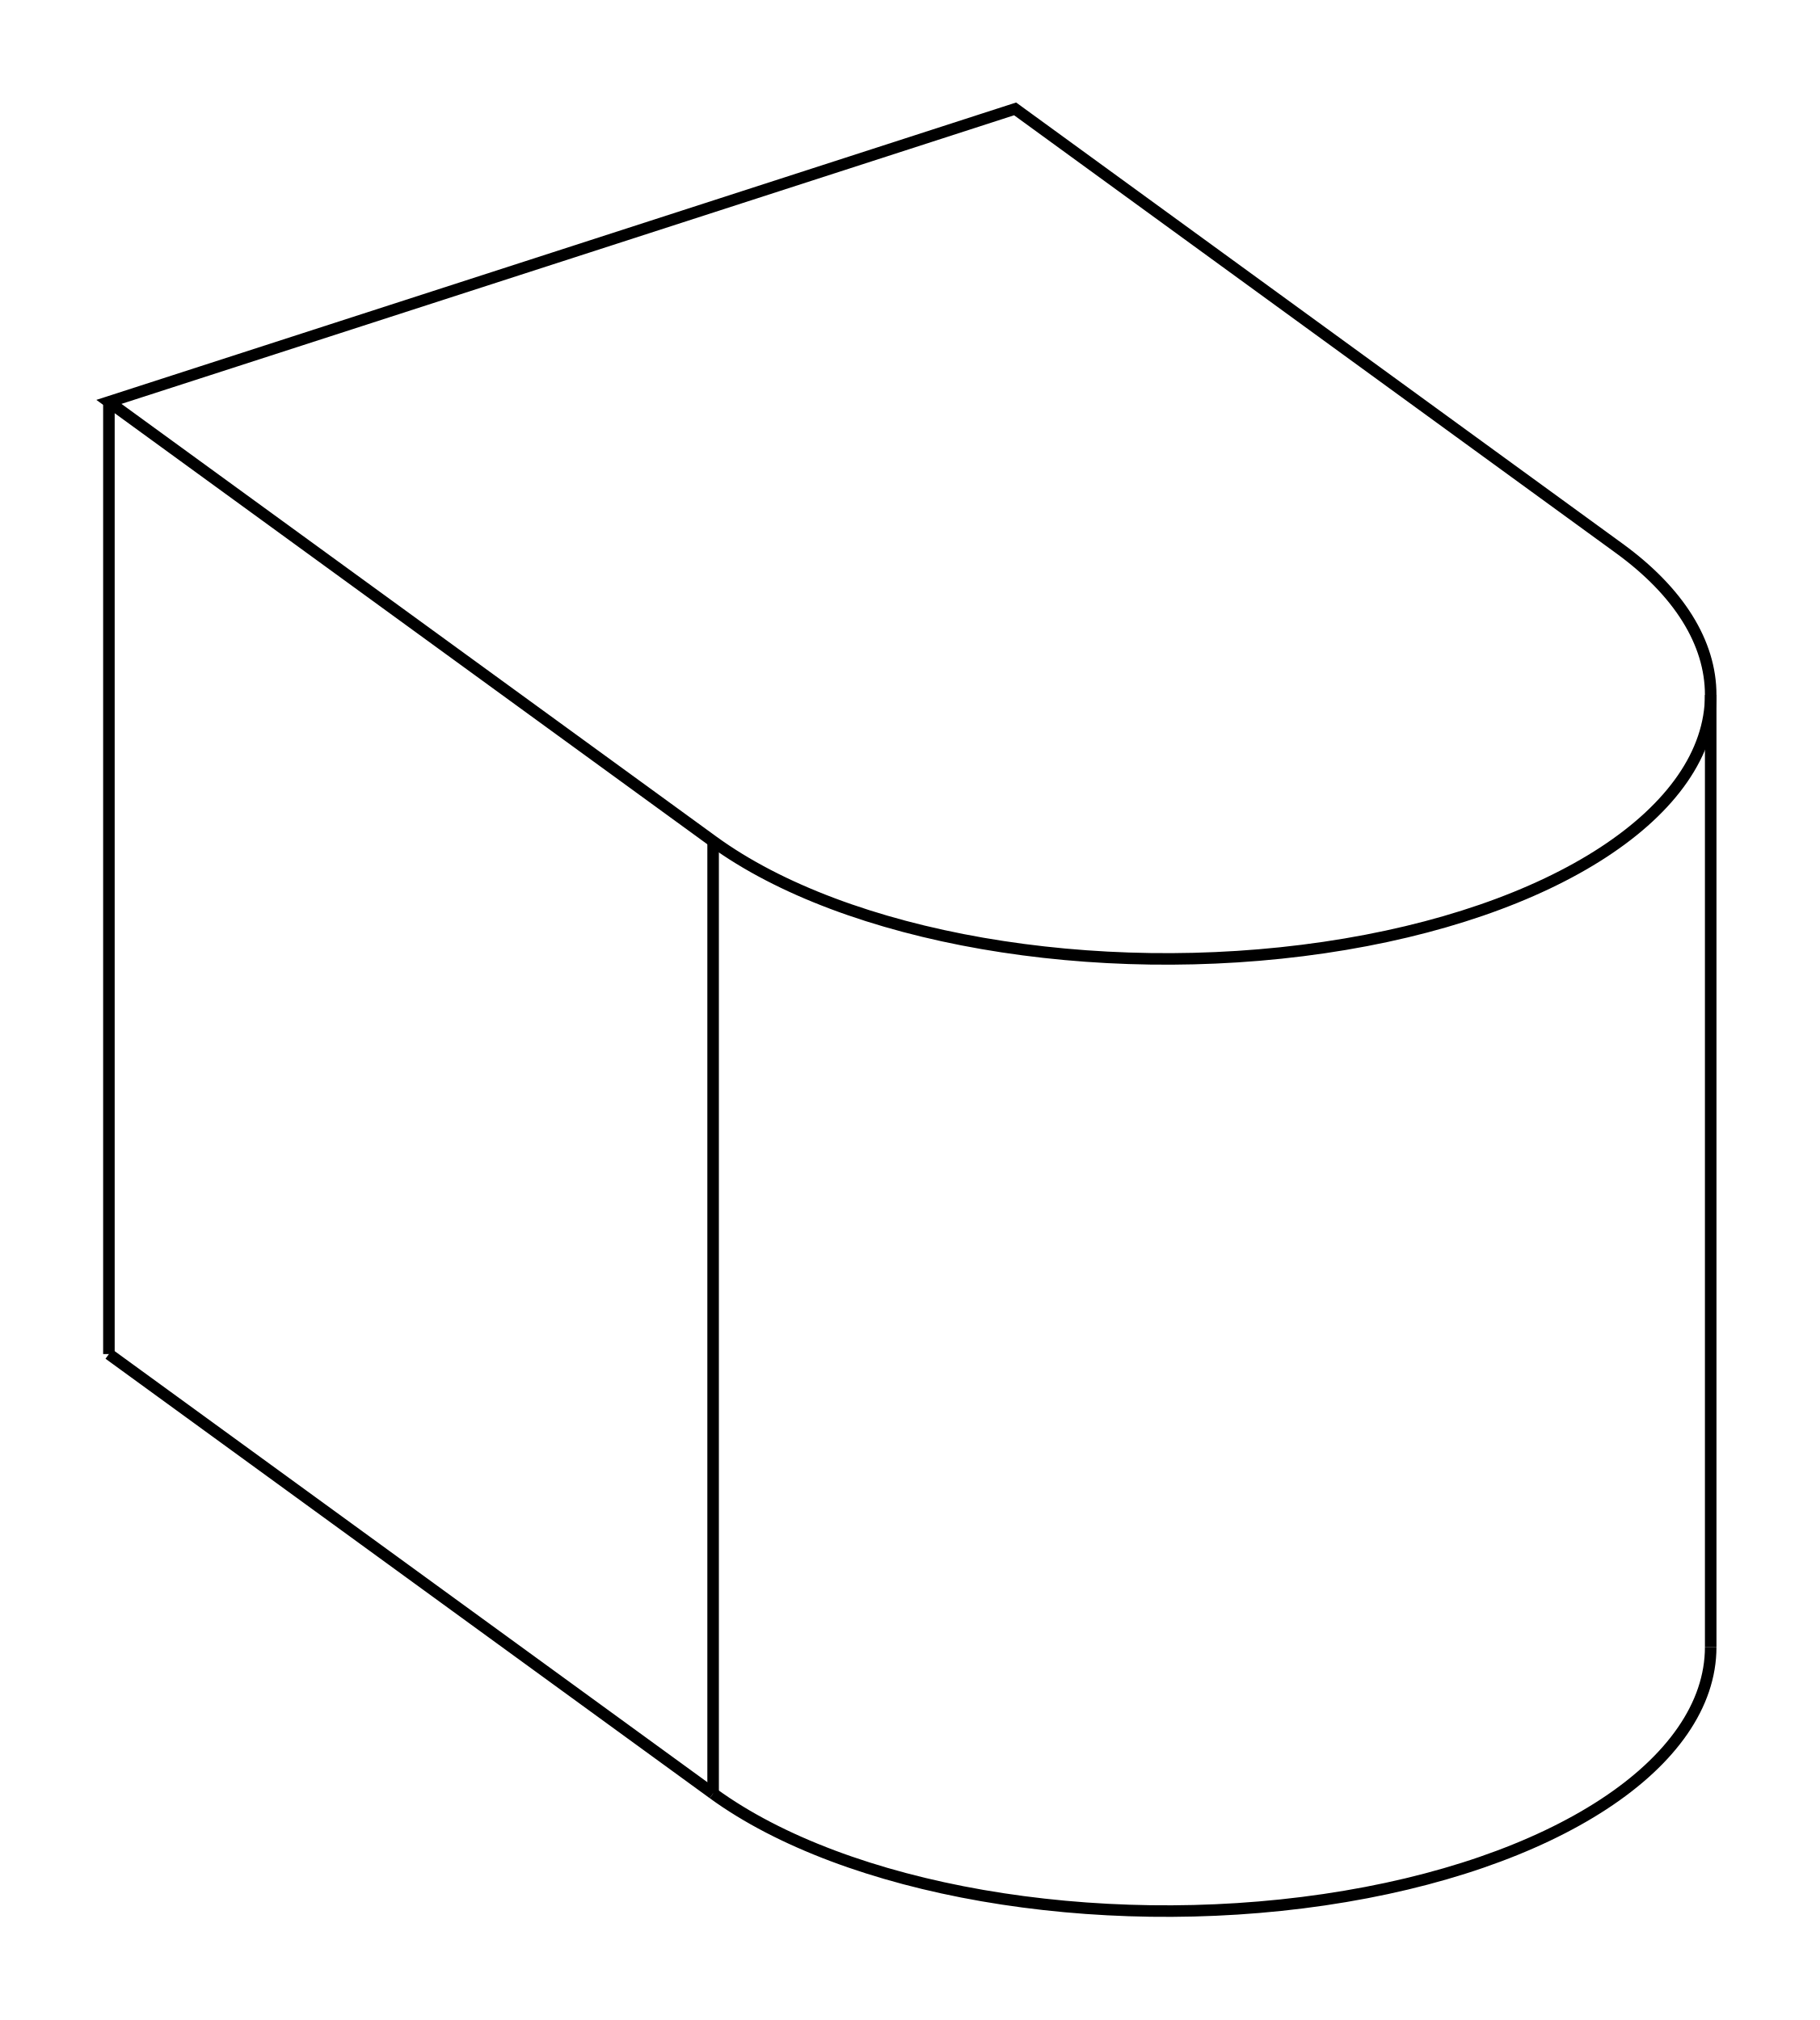
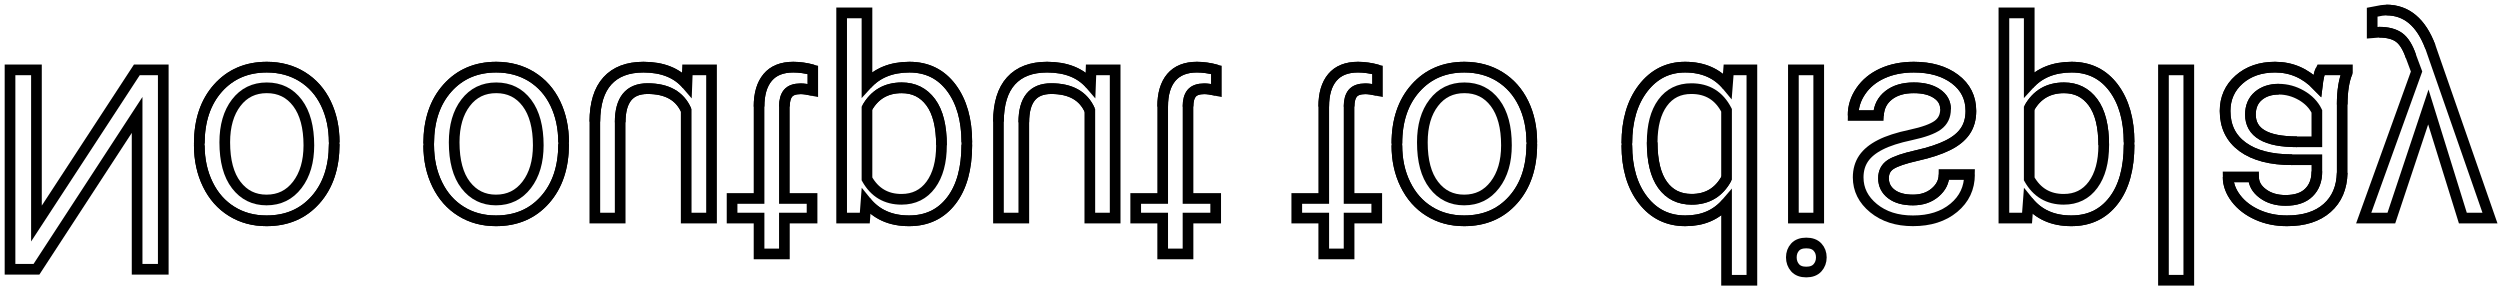
- <svg xmlns="http://www.w3.org/2000/svg" version="1.1" viewBox="-9.321 -9.745 16.707 18.552" fill="none" stroke="black" stroke-width="0.6%" vector-effect="non-scaling-stroke">
-   <path d="M 5.547 -4.709 A 5 2.425 0 0 1 6.387 -3.363 A 5 2.425 0 0 1 -2.773 -2.018 L -8.321 -6.054 L -0 -8.745 L 5.547 -4.709 Z" />
-   <path d="M -2.773 6.727 L -2.773 -2.018" />
-   <path d="M -2.773 6.727 A 5 2.425 180 0 0 6.387 5.381" />
-   <path d="M -8.321 2.691 L -8.321 -6.054" />
-   <path d="M -2.773 6.727 L -8.321 2.691" />
-   <path d="M 6.387 -3.363 L 6.387 5.381" />
+ <svg xmlns="http://www.w3.org/2000/svg" version="1.1" viewBox="1.311 -6.975 249.557 28.975" fill="none" stroke="black" stroke-width="0.6%" vector-effect="non-scaling-stroke">
+   <path d="M 17.609 19.906 L 17.609 0 L 14.971 0 L 4.949 15.34 L 4.949 0 L 2.311 0 L 2.311 19.906 L 4.949 19.906 L 14.998 4.498 L 14.998 19.906 L 17.609 19.906 Z" />
+   <path d="M 21.205 7.355 L 21.205 7.533 Q 21.21 9.71 22.06 11.443 Q 22.91 13.18 24.438 14.123 Q 25.96 15.07 27.918 15.066 Q 30.94 15.07 32.806 12.975 Q 34.67 10.88 34.672 7.41 L 34.672 7.232 Q 34.67 5.07 33.845 3.356 Q 33.02 1.64 31.479 0.684 Q 29.94 -0.27 27.945 -0.273 Q 24.94 -0.27 23.071 1.818 Q 21.21 3.91 21.205 7.355 Z" />
+   <path d="M 21.205 7.533 Q 21.21 9.71 22.06 11.443 Q 22.91 13.18 24.438 14.123 Q 25.96 15.07 27.918 15.066 Q 30.94 15.07 32.806 12.975 Q 34.67 10.88 34.672 7.41" />
+   <path d="M 34.672 7.232 Q 34.67 5.07 33.845 3.356 Q 33.02 1.64 31.479 0.684 Q 29.94 -0.27 27.945 -0.273 Q 24.94 -0.27 23.071 1.818 Q 21.21 3.91 21.205 7.355" />
+   <path d="M 23.748 7.232 Q 23.75 4.77 24.89 3.281 Q 26.03 1.79 27.945 1.791 Q 29.87 1.79 31.008 3.302 Q 32.14 4.81 32.143 7.533 Q 32.14 9.97 30.987 11.478 Q 29.83 12.99 27.918 12.988 Q 26.04 12.99 24.896 11.498 Q 23.75 10.01 23.748 7.232 Q 23.75 4.77 24.89 3.281 Q 26.03 1.79 27.945 1.791 Q 29.87 1.79 31.008 3.302 Q 32.14 4.81 32.143 7.533 Q 32.14 9.97 30.987 11.478 Q 29.83 12.99 27.918 12.988 Q 26.04 12.99 24.896 11.498 Q 23.75 10.01 23.748 7.232 Z" />
+   <path d="M 44.105 7.355 L 44.105 7.533 Q 44.11 9.71 44.96 11.443 Q 45.81 13.18 47.339 14.123 Q 48.86 15.07 50.818 15.066 Q 53.84 15.07 55.706 12.975 Q 57.57 10.88 57.572 7.41 L 57.572 7.232 Q 57.57 5.07 56.745 3.356 Q 55.92 1.64 54.38 0.684 Q 52.84 -0.27 50.846 -0.273 Q 47.84 -0.27 45.972 1.818 Q 44.11 3.91 44.105 7.355 Z" />
+   <path d="M 44.105 7.533 Q 44.11 9.71 44.96 11.443 Q 45.81 13.18 47.339 14.123 Q 48.86 15.07 50.818 15.066 Q 53.84 15.07 55.706 12.975 Q 57.57 10.88 57.572 7.41" />
+   <path d="M 57.572 7.232 Q 57.57 5.07 56.745 3.356 Q 55.92 1.64 54.38 0.684 Q 52.84 -0.27 50.846 -0.273 Q 47.84 -0.27 45.972 1.818 Q 44.11 3.91 44.105 7.355" />
+   <path d="M 46.648 7.232 Q 46.65 4.77 47.79 3.281 Q 48.93 1.79 50.846 1.791 Q 52.77 1.79 53.908 3.302 Q 55.04 4.81 55.043 7.533 Q 55.04 9.97 53.888 11.478 Q 52.73 12.99 50.818 12.988 Q 48.95 12.99 47.797 11.498 Q 46.65 10.01 46.648 7.232 Q 46.65 4.77 47.79 3.281 Q 48.93 1.79 50.846 1.791 Q 52.77 1.79 53.908 3.302 Q 55.04 4.81 55.043 7.533 Q 55.04 9.97 53.888 11.478 Q 52.73 12.99 50.818 12.988 Q 48.95 12.99 47.797 11.498 Q 46.65 10.01 46.648 7.232 Z" />
+   <path d="M 69.932 0 L 69.877 1.463 Q 68.4 -0.27 65.543 -0.273 Q 63.18 -0.27 61.94 1.101 Q 60.7 2.47 60.689 5.168 L 60.689 14.793 L 63.219 14.793 L 63.219 5.236 Q 63.22 1.87 65.953 1.873 Q 68.85 1.87 69.809 4.033 L 69.809 14.793 L 72.338 14.793 L 72.338 0 L 69.932 0 Z" />
+   <path d="M 69.877 1.463 Q 68.4 -0.27 65.543 -0.273 Q 63.18 -0.27 61.94 1.101 Q 60.7 2.47 60.689 5.168" />
+   <path d="M 63.219 5.236 Q 63.22 1.87 65.953 1.873 Q 68.85 1.87 69.809 4.033" />
+   <path d="M 77.082 18.375 L 79.611 18.375 L 79.611 14.793 L 82.373 14.793 L 82.373 12.838 L 79.611 12.838 L 79.611 3.664 Q 79.61 2.78 79.98 2.331 Q 80.35 1.89 81.238 1.887 Q 81.68 1.89 82.441 2.051 L 82.441 0 Q 81.44 -0.27 80.5 -0.273 Q 78.8 -0.27 77.943 0.752 Q 77.08 1.78 77.082 3.664 L 77.082 12.838 L 74.389 12.838 L 74.389 14.793 L 77.082 14.793 L 77.082 18.375 Z" />
+   <path d="M 79.611 3.664 Q 79.61 2.78 79.98 2.331 Q 80.35 1.89 81.238 1.887 Q 81.68 1.89 82.441 2.051" />
+   <path d="M 82.441 0 Q 81.44 -0.27 80.5 -0.273 Q 78.8 -0.27 77.943 0.752 Q 77.08 1.78 77.082 3.664" />
+   <path d="M 97.822 7.465 L 97.822 7.232 Q 97.82 3.86 96.277 1.791 Q 94.73 -0.27 92.094 -0.273 Q 89.4 -0.27 87.855 1.436 L 87.855 -5.688 L 85.326 -5.688 L 85.326 14.793 L 87.637 14.793 L 87.76 13.152 Q 89.3 15.07 92.053 15.066 Q 94.72 15.07 96.271 13.057 Q 97.82 11.05 97.822 7.465 Z" />
+   <path d="M 97.822 7.232 Q 97.82 3.86 96.277 1.791 Q 94.73 -0.27 92.094 -0.273 Q 89.4 -0.27 87.855 1.436" />
+   <path d="M 87.76 13.152 Q 89.3 15.07 92.053 15.066 Q 94.72 15.07 96.271 13.057 Q 97.82 11.05 97.822 7.465" />
+   <path d="M 95.293 7.52 Q 95.29 10.02 94.227 11.471 Q 93.16 12.92 91.301 12.92 Q 89 12.92 87.855 10.883 L 87.855 3.814 Q 88.99 1.79 91.328 1.791 Q 93.15 1.79 94.22 3.233 Q 95.29 4.68 95.293 7.52 Q 95.29 10.02 94.227 11.471 Q 93.16 12.92 91.301 12.92 Q 89 12.92 87.855 10.883" />
+   <path d="M 87.855 3.814 Q 88.99 1.79 91.328 1.791 Q 93.15 1.79 94.22 3.233 Q 95.29 4.68 95.293 7.52" />
+   <path d="M 110.223 0 L 110.168 1.463 Q 108.69 -0.27 105.834 -0.273 Q 103.47 -0.27 102.231 1.101 Q 100.99 2.47 100.98 5.168 L 100.98 14.793 L 103.51 14.793 L 103.51 5.236 Q 103.51 1.87 106.244 1.873 Q 109.14 1.87 110.1 4.033 L 110.1 14.793 L 112.629 14.793 L 112.629 0 L 110.223 0 Z" />
+   <path d="M 110.168 1.463 Q 108.69 -0.27 105.834 -0.273 Q 103.47 -0.27 102.231 1.101 Q 100.99 2.47 100.98 5.168" />
+   <path d="M 103.51 5.236 Q 103.51 1.87 106.244 1.873 Q 109.14 1.87 110.1 4.033" />
+   <path d="M 117.373 18.375 L 119.902 18.375 L 119.902 14.793 L 122.664 14.793 L 122.664 12.838 L 119.902 12.838 L 119.902 3.664 Q 119.9 2.78 120.271 2.331 Q 120.64 1.89 121.529 1.887 Q 121.97 1.89 122.732 2.051 L 122.732 0 Q 121.73 -0.27 120.791 -0.273 Q 119.1 -0.27 118.234 0.752 Q 117.37 1.78 117.373 3.664 L 117.373 12.838 L 114.68 12.838 L 114.68 14.793 L 117.373 14.793 L 117.373 18.375 Z" />
+   <path d="M 119.902 3.664 Q 119.9 2.78 120.271 2.331 Q 120.64 1.89 121.529 1.887 Q 121.97 1.89 122.732 2.051" />
+   <path d="M 122.732 0 Q 121.73 -0.27 120.791 -0.273 Q 119.1 -0.27 118.234 0.752 Q 117.37 1.78 117.373 3.664" />
+   <path d="M 133.451 18.375 L 135.98 18.375 L 135.98 14.793 L 138.742 14.793 L 138.742 12.838 L 135.98 12.838 L 135.98 3.664 Q 135.98 2.78 136.35 2.331 Q 136.72 1.89 137.607 1.887 Q 138.04 1.89 138.811 2.051 L 138.811 0 Q 137.81 -0.27 136.869 -0.273 Q 135.17 -0.27 134.312 0.752 Q 133.45 1.78 133.451 3.664 L 133.451 12.838 L 130.758 12.838 L 130.758 14.793 L 133.451 14.793 L 133.451 18.375 Z" />
+   <path d="M 135.98 3.664 Q 135.98 2.78 136.35 2.331 Q 136.72 1.89 137.607 1.887 Q 138.04 1.89 138.811 2.051" />
+   <path d="M 138.811 0 Q 137.81 -0.27 136.869 -0.273 Q 135.17 -0.27 134.312 0.752 Q 133.45 1.78 133.451 3.664" />
+   <path d="M 140.752 7.355 L 140.752 7.533 Q 140.75 9.71 141.606 11.443 Q 142.46 13.18 143.985 14.123 Q 145.51 15.07 147.465 15.066 Q 150.49 15.07 152.353 12.975 Q 154.22 10.88 154.219 7.41 L 154.219 7.232 Q 154.22 5.07 153.392 3.356 Q 152.56 1.64 151.026 0.684 Q 149.49 -0.27 147.492 -0.273 Q 144.48 -0.27 142.618 1.818 Q 140.75 3.91 140.752 7.355 Z" />
+   <path d="M 140.752 7.533 Q 140.75 9.71 141.606 11.443 Q 142.46 13.18 143.985 14.123 Q 145.51 15.07 147.465 15.066 Q 150.49 15.07 152.353 12.975 Q 154.22 10.88 154.219 7.41" />
+   <path d="M 154.219 7.232 Q 154.22 5.07 153.392 3.356 Q 152.56 1.64 151.026 0.684 Q 149.49 -0.27 147.492 -0.273 Q 144.48 -0.27 142.618 1.818 Q 140.75 3.91 140.752 7.355" />
+   <path d="M 143.295 7.232 Q 143.29 4.77 144.437 3.281 Q 145.58 1.79 147.492 1.791 Q 149.42 1.79 150.555 3.302 Q 151.69 4.81 151.689 7.533 Q 151.69 9.97 150.534 11.478 Q 149.38 12.99 147.465 12.988 Q 145.59 12.99 144.443 11.498 Q 143.29 10.01 143.295 7.232 Q 143.29 4.77 144.437 3.281 Q 145.58 1.79 147.492 1.791 Q 149.42 1.79 150.555 3.302 Q 151.69 4.81 151.689 7.533 Q 151.69 9.97 150.534 11.478 Q 149.38 12.99 147.465 12.988 Q 145.59 12.99 144.443 11.498 Q 143.29 10.01 143.295 7.232 Z" />
+   <path d="M 163.707 7.328 L 163.707 7.52 Q 163.71 10.92 165.32 12.995 Q 166.93 15.07 169.545 15.066 Q 172.14 15.07 173.66 13.289 L 173.66 21 L 176.189 21 L 176.189 0 L 173.865 0 L 173.742 1.586 Q 172.22 -0.27 169.518 -0.273 Q 166.95 -0.27 165.327 1.832 Q 163.71 3.94 163.707 7.328 Z" />
+   <path d="M 163.707 7.52 Q 163.71 10.92 165.32 12.995 Q 166.93 15.07 169.545 15.066 Q 172.14 15.07 173.66 13.289" />
+   <path d="M 173.742 1.586 Q 172.22 -0.27 169.518 -0.273 Q 166.95 -0.27 165.327 1.832 Q 163.71 3.94 163.707 7.328" />
+   <path d="M 166.236 7.232 Q 166.24 4.72 167.275 3.295 Q 168.31 1.87 170.146 1.873 Q 172.55 1.87 173.66 4.033 L 173.66 10.828 Q 172.53 12.92 170.174 12.92 Q 168.31 12.92 167.275 11.484 Q 166.24 10.05 166.236 7.232 Q 166.24 4.72 167.275 3.295 Q 168.31 1.87 170.146 1.873 Q 172.55 1.87 173.66 4.033" />
+   <path d="M 173.66 10.828 Q 172.53 12.92 170.174 12.92 Q 168.31 12.92 167.275 11.484 Q 166.24 10.05 166.236 7.232" />
+   <path d="M 182.861 14.793 L 182.861 0 L 180.332 0 L 180.332 14.793 L 182.861 14.793 Z" />
+   <path d="M 180.127 18.717 Q 180.13 19.33 180.503 19.756 Q 180.88 20.18 181.617 20.18 Q 182.36 20.18 182.738 19.756 Q 183.12 19.33 183.121 18.717 Q 183.12 18.1 182.738 17.691 Q 182.36 17.28 181.617 17.281 Q 180.88 17.28 180.503 17.691 Q 180.13 18.1 180.127 18.717 Q 180.13 19.33 180.503 19.756 Q 180.88 20.18 181.617 20.18 Q 182.36 20.18 182.738 19.756 Q 183.12 19.33 183.121 18.717 Q 183.12 18.1 182.738 17.691 Q 182.36 17.28 181.617 17.281 Q 180.88 17.28 180.503 17.691 Q 180.13 18.1 180.127 18.717 Z" />
+   <path d="M 195.521 3.924 Q 195.52 4.95 194.749 5.517 Q 193.98 6.08 192.056 6.494 Q 190.13 6.9 189.007 7.479 Q 187.88 8.05 187.339 8.846 Q 186.8 9.64 186.799 10.732 Q 186.8 12.55 188.337 13.809 Q 189.88 15.07 192.268 15.066 Q 194.78 15.07 196.349 13.768 Q 197.91 12.47 197.914 10.445 L 195.371 10.445 Q 195.37 11.48 194.489 12.236 Q 193.61 12.99 192.268 12.988 Q 190.89 12.99 190.107 12.387 Q 189.33 11.79 189.328 10.814 Q 189.33 9.9 190.053 9.434 Q 190.78 8.97 192.671 8.545 Q 194.56 8.12 195.74 7.533 Q 196.92 6.95 197.483 6.118 Q 198.05 5.29 198.051 4.102 Q 198.05 2.12 196.465 0.923 Q 194.88 -0.27 192.35 -0.273 Q 190.57 -0.27 189.205 0.355 Q 187.84 0.98 187.065 2.112 Q 186.29 3.24 186.293 4.553 L 188.822 4.553 Q 188.89 3.28 189.841 2.536 Q 190.79 1.79 192.35 1.791 Q 193.79 1.79 194.653 2.372 Q 195.52 2.95 195.521 3.924 Q 195.52 4.95 194.749 5.517 Q 193.98 6.08 192.056 6.494 Q 190.13 6.9 189.007 7.479 Q 187.88 8.05 187.339 8.846 Q 186.8 9.64 186.799 10.732 Q 186.8 12.55 188.337 13.809 Q 189.88 15.07 192.268 15.066 Q 194.78 15.07 196.349 13.768 Q 197.91 12.47 197.914 10.445" />
+   <path d="M 195.371 10.445 Q 195.37 11.48 194.489 12.236 Q 193.61 12.99 192.268 12.988 Q 190.89 12.99 190.107 12.387 Q 189.33 11.79 189.328 10.814 Q 189.33 9.9 190.053 9.434 Q 190.78 8.97 192.671 8.545 Q 194.56 8.12 195.74 7.533 Q 196.92 6.95 197.483 6.118 Q 198.05 5.29 198.051 4.102 Q 198.05 2.12 196.465 0.923 Q 194.88 -0.27 192.35 -0.273 Q 190.57 -0.27 189.205 0.355 Q 187.84 0.98 187.065 2.112 Q 186.29 3.24 186.293 4.553" />
+   <path d="M 188.822 4.553 Q 188.89 3.28 189.841 2.536 Q 190.79 1.79 192.35 1.791 Q 193.79 1.79 194.653 2.372 Q 195.52 2.95 195.521 3.924" />
+   <path d="M 213.842 7.465 L 213.842 7.232 Q 213.84 3.86 212.297 1.791 Q 210.75 -0.27 208.113 -0.273 Q 205.42 -0.27 203.875 1.436 L 203.875 -5.688 L 201.346 -5.688 L 201.346 14.793 L 203.656 14.793 L 203.779 13.152 Q 205.32 15.07 208.072 15.066 Q 210.74 15.07 212.29 13.057 Q 213.84 11.05 213.842 7.465 Z" />
+   <path d="M 213.842 7.232 Q 213.84 3.86 212.297 1.791 Q 210.75 -0.27 208.113 -0.273 Q 205.42 -0.27 203.875 1.436" />
+   <path d="M 203.779 13.152 Q 205.32 15.07 208.072 15.066 Q 210.74 15.07 212.29 13.057 Q 213.84 11.05 213.842 7.465" />
+   <path d="M 211.312 7.52 Q 211.31 10.02 210.246 11.471 Q 209.18 12.92 207.32 12.92 Q 205.02 12.92 203.875 10.883 L 203.875 3.814 Q 205.01 1.79 207.348 1.791 Q 209.17 1.79 210.239 3.233 Q 211.31 4.68 211.312 7.52 Q 211.31 10.02 210.246 11.471 Q 209.18 12.92 207.32 12.92 Q 205.02 12.92 203.875 10.883" />
+   <path d="M 203.875 3.814 Q 205.01 1.79 207.348 1.791 Q 209.17 1.79 210.239 3.233 Q 211.31 4.68 211.312 7.52" />
+   <path d="M 219.803 21 L 219.803 0 L 217.273 0 L 217.273 21 L 219.803 21 Z" />
+   <path d="M 235.635 0 L 232.982 0 Q 232.76 0.44 232.627 1.559 Q 230.86 -0.27 228.416 -0.273 Q 226.23 -0.27 224.827 0.964 Q 223.43 2.2 223.426 4.102 Q 223.43 6.41 225.183 7.69 Q 226.94 8.97 230.125 8.969 L 232.586 8.969 L 232.586 10.131 Q 232.59 11.46 231.793 12.243 Q 231 13.03 229.455 13.029 Q 228.1 13.03 227.186 12.346 Q 226.27 11.66 226.27 10.691 L 223.727 10.691 Q 223.73 11.8 224.513 12.831 Q 225.3 13.86 226.646 14.465 Q 227.99 15.07 229.605 15.066 Q 232.16 15.07 233.611 13.788 Q 235.06 12.51 235.115 10.268 L 235.115 3.459 Q 235.12 1.42 235.635 0.219 L 235.635 0 Z" />
+   <path d="M 232.982 0 Q 232.76 0.44 232.627 1.559 Q 230.86 -0.27 228.416 -0.273 Q 226.23 -0.27 224.827 0.964 Q 223.43 2.2 223.426 4.102 Q 223.43 6.41 225.183 7.69 Q 226.94 8.97 230.125 8.969" />
+   <path d="M 232.586 10.131 Q 232.59 11.46 231.793 12.243 Q 231 13.03 229.455 13.029 Q 228.1 13.03 227.186 12.346 Q 226.27 11.66 226.27 10.691" />
+   <path d="M 223.727 10.691 Q 223.73 11.8 224.513 12.831 Q 225.3 13.86 226.646 14.465 Q 227.99 15.07 229.605 15.066 Q 232.16 15.07 233.611 13.788 Q 235.06 12.51 235.115 10.268" />
+   <path d="M 235.115 3.459 Q 235.12 1.42 235.635 0.219" />
+   <path d="M 228.785 1.928 Q 229.97 1.93 231.041 2.543 Q 232.11 3.16 232.586 4.143 L 232.586 7.178 L 230.604 7.178 Q 225.96 7.18 225.955 4.457 Q 225.96 3.27 226.748 2.598 Q 227.54 1.93 228.785 1.928 Q 229.97 1.93 231.041 2.543 Q 232.11 3.16 232.586 4.143" />
+   <path d="M 230.604 7.178 Q 225.96 7.18 225.955 4.457 Q 225.96 3.27 226.748 2.598 Q 227.54 1.93 228.785 1.928" />
+   <path d="M 240.023 14.793 L 243.715 3.705 L 247.16 14.793 L 249.867 14.793 L 243.92 -2.283 Q 242.54 -5.97 239.531 -5.975 L 239.053 -5.934 L 238.109 -5.756 L 238.109 -3.705 L 238.793 -3.76 Q 240.08 -3.76 240.796 -3.24 Q 241.51 -2.72 241.979 -1.34 L 242.539 0.164 L 237.262 14.793 L 240.023 14.793 Z" />
+   <path d="M 243.92 -2.283 Q 242.54 -5.97 239.531 -5.975" />
+   <path d="M 238.793 -3.76 Q 240.08 -3.76 240.796 -3.24 Q 241.51 -2.72 241.979 -1.34" />
</svg>
